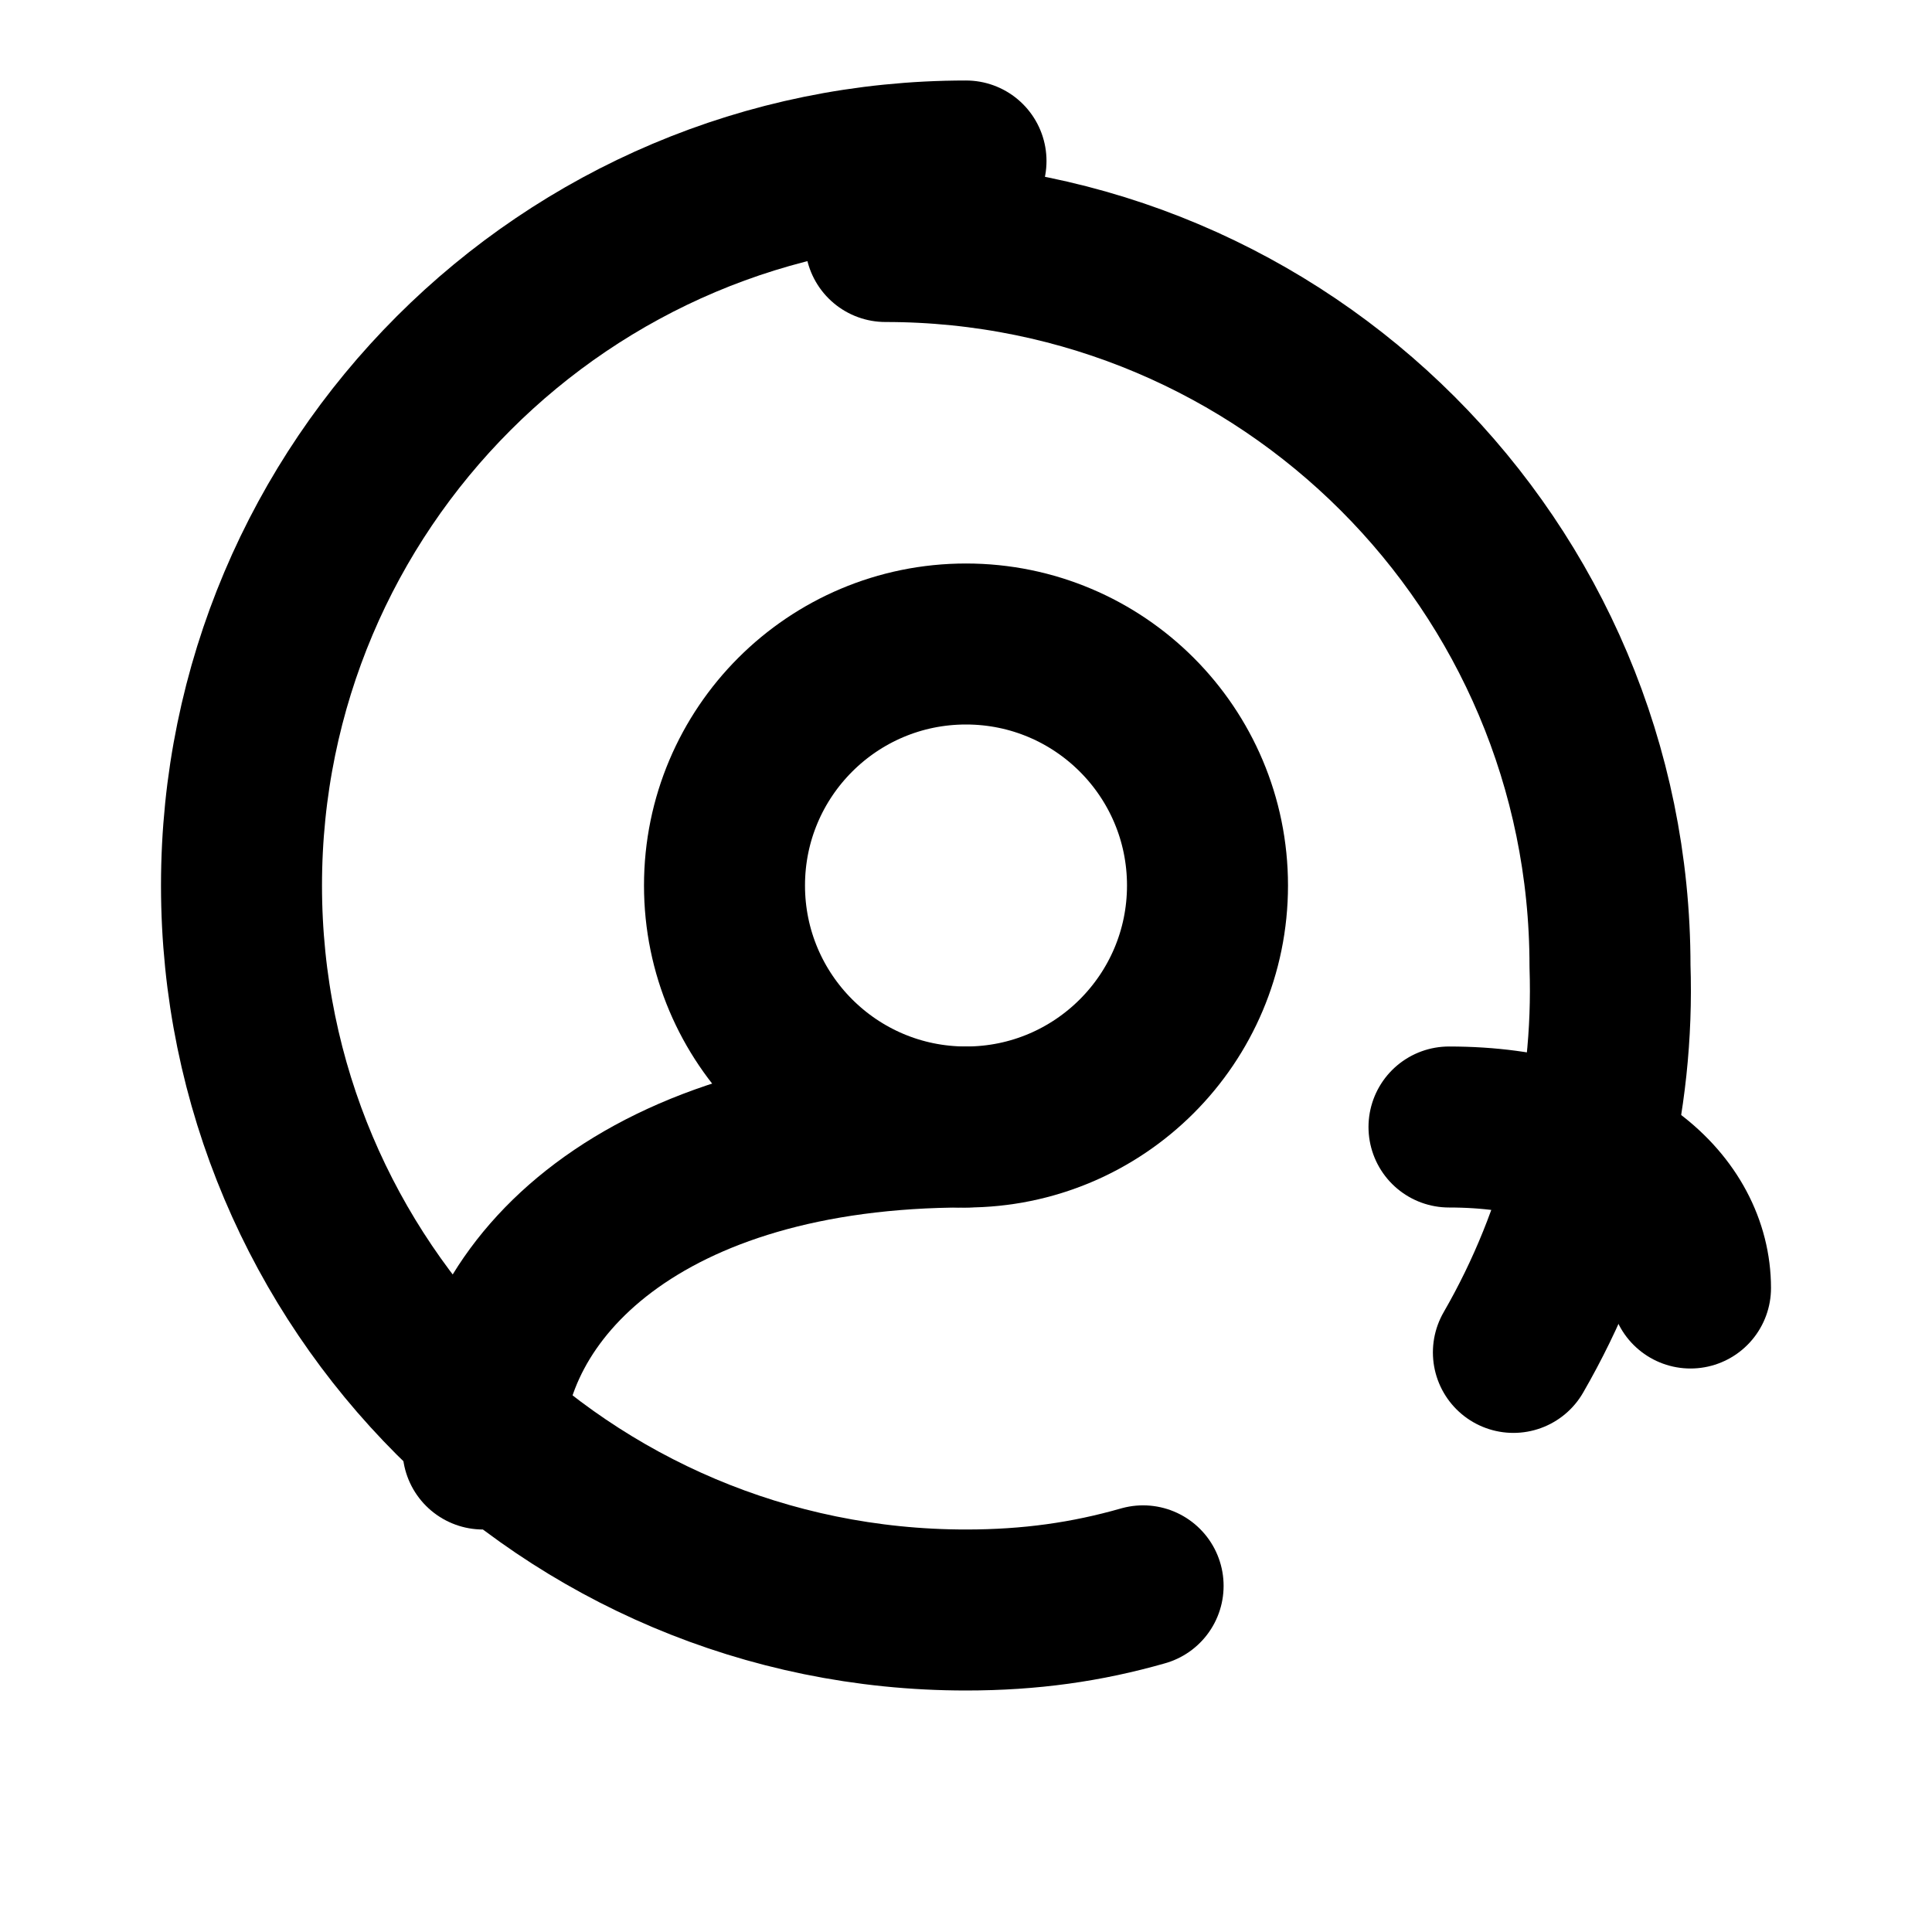
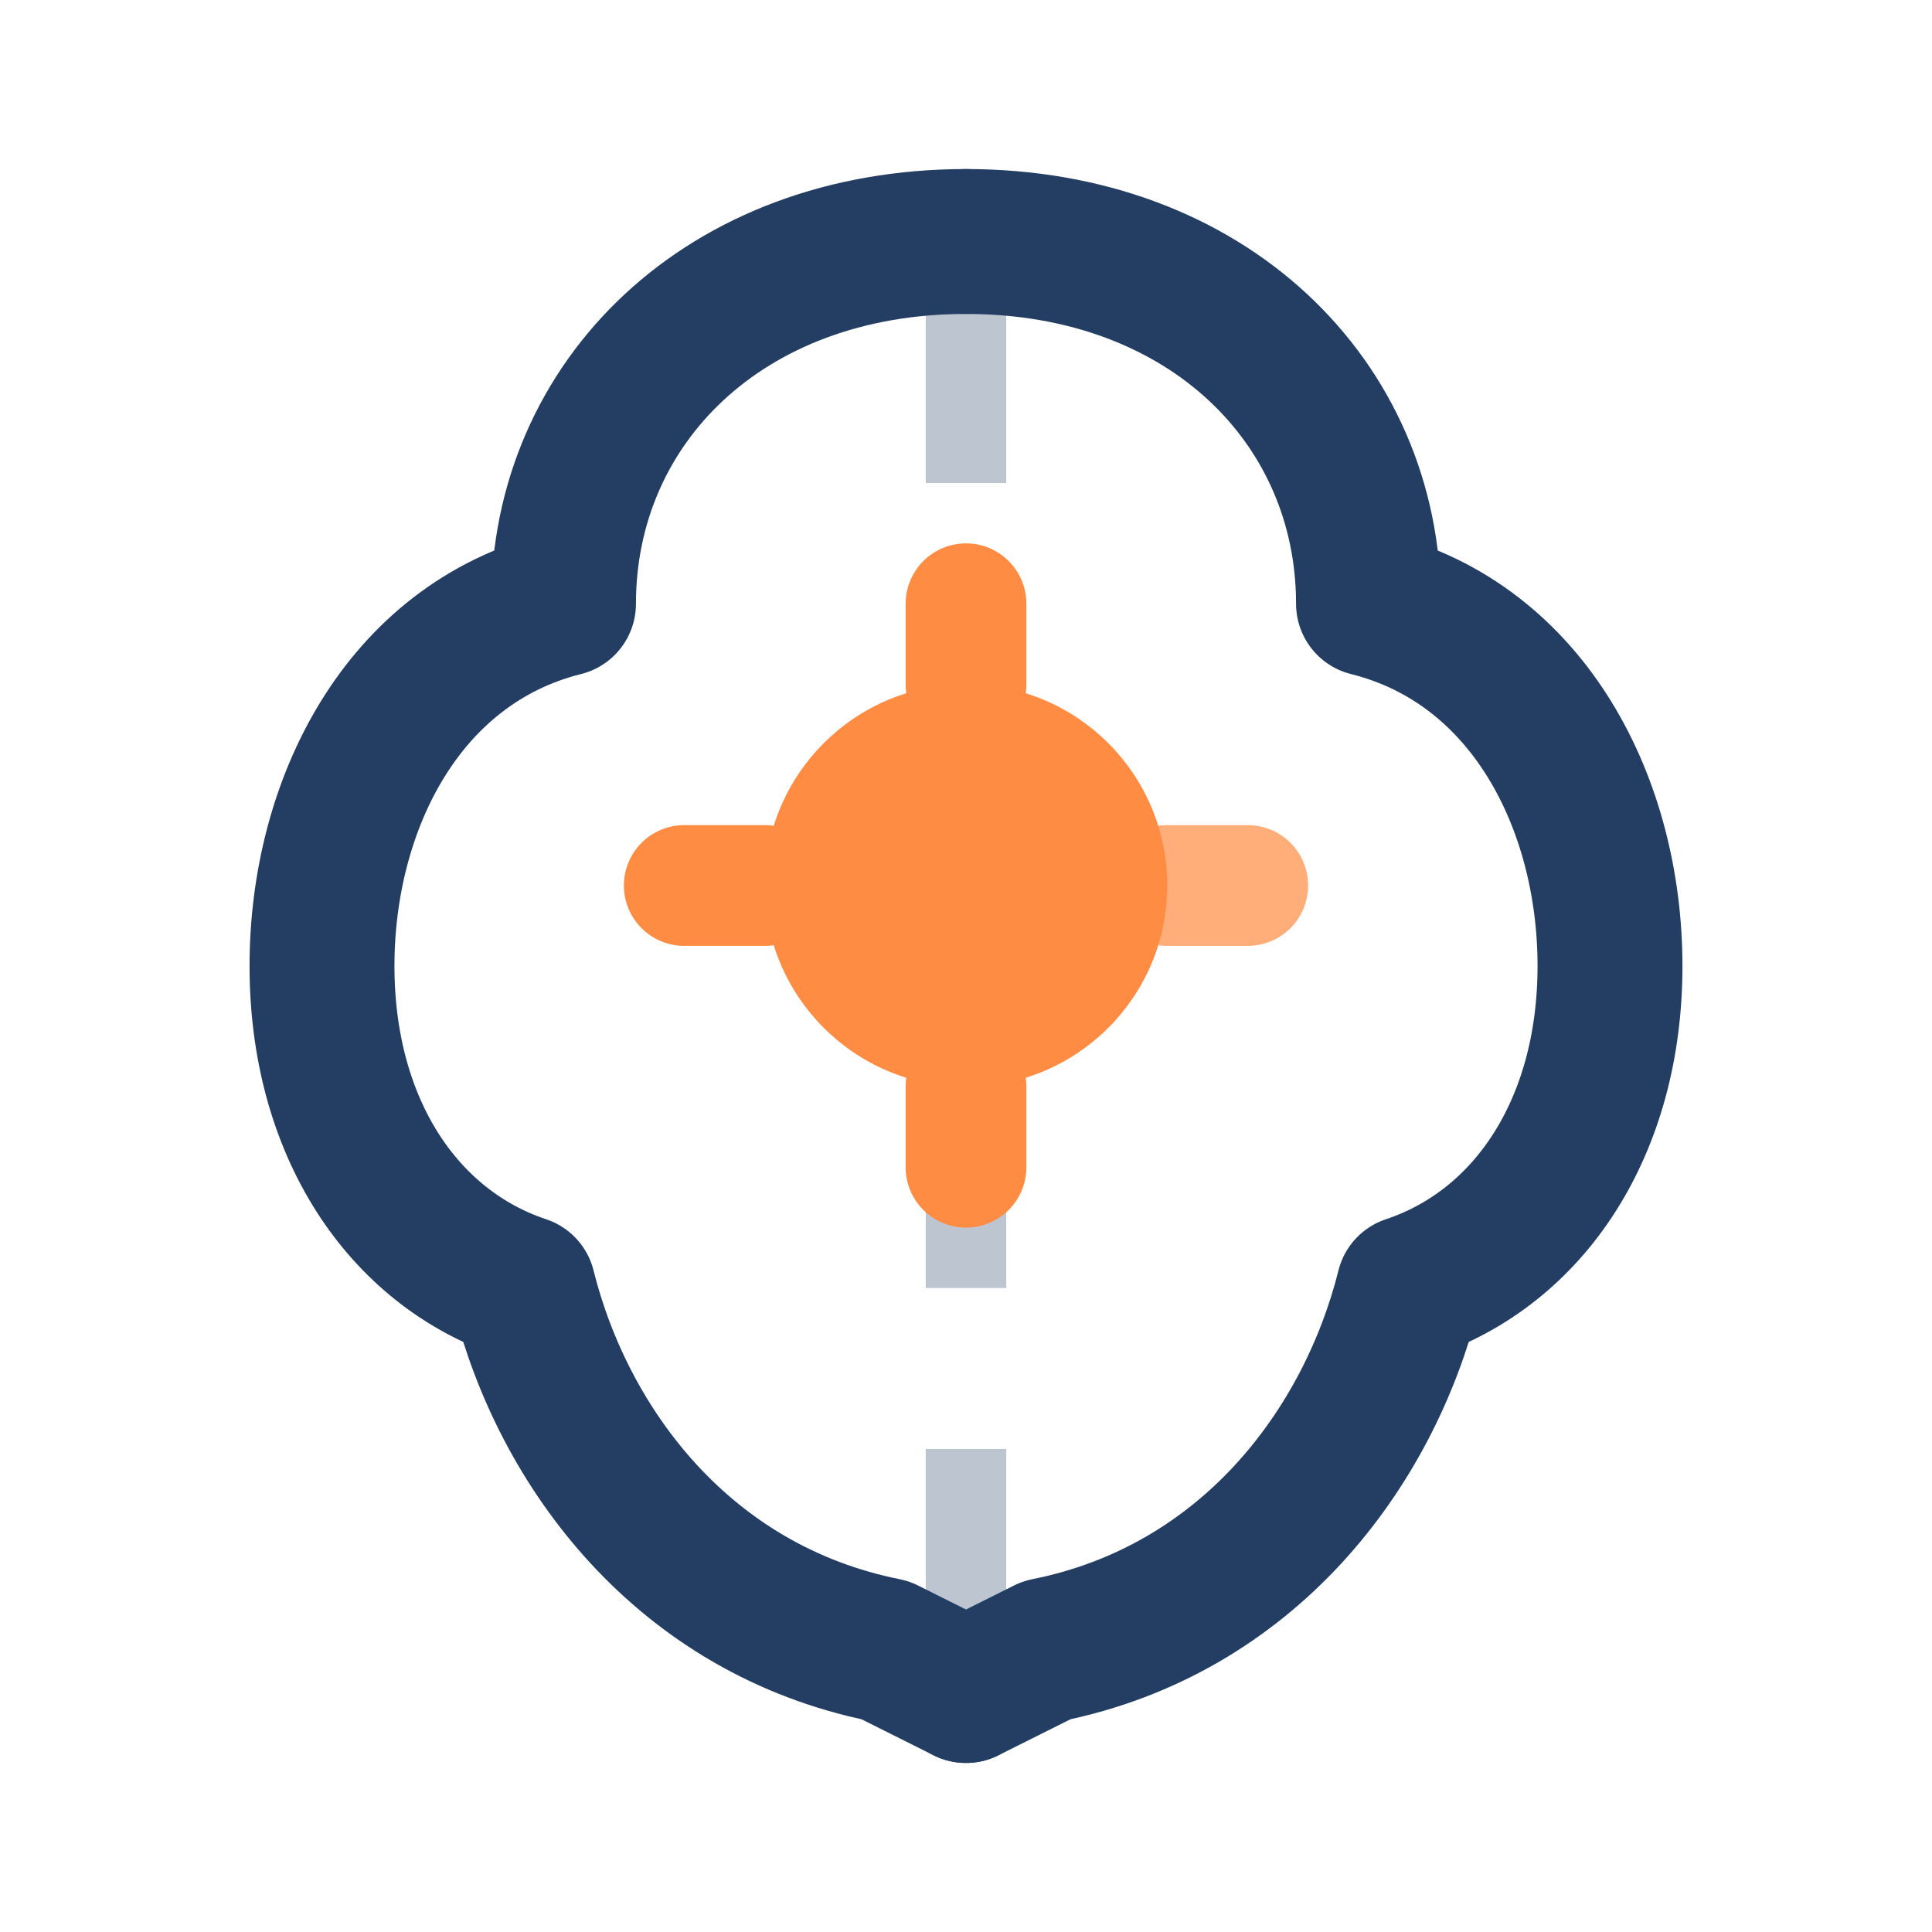
- <svg xmlns="http://www.w3.org/2000/svg" viewBox="0 0 24 24" fill="none" stroke="currentColor" stroke-width="2" stroke-linecap="round" stroke-linejoin="round">
-   <path d="M12 2a9 9 0 0 0 0 18c.8 0 1.5-.1 2.2-.3" />
-   <path d="M18.8 16.8a9 9 0 0 0 1.2-4.8 9 9 0 0 0-9-9" />
-   <circle cx="12" cy="11" r="3" />
-   <path d="M12 14c-4 0-6 2-6 4" />
-   <path d="M18 14c2 0 3 1 3 2" />
+ <svg xmlns="http://www.w3.org/2000/svg" viewBox="0 0 24 24" fill="none">
+   <path d="M12 3C9 3 7 5 7 7.5c-2 .5-3 2.5-3 4.5 0 2 1 3.5 2.5 4C7 18 8.5 20 11 20.5l1 .5" stroke="#233D63" stroke-width="1.8" stroke-linecap="round" stroke-linejoin="round" fill="none" />
+   <path d="M12 3c3 0 5 2 5 4.5 2 .5 3 2.5 3 4.5 0 2-1 3.5-2.5 4C17 18 15.5 20 13 20.5l-1 .5" stroke="#233D63" stroke-width="1.8" stroke-linecap="round" stroke-linejoin="round" fill="none" />
+   <path d="M12 3v18" stroke="#233D63" stroke-width="1" stroke-dasharray="3 2" opacity="0.3" />
+   <circle cx="12" cy="11" r="2.5" fill="#FF8C42" />
+   <line x1="12" y1="7.5" x2="12" y2="8.5" stroke="#FF8C42" stroke-width="1.5" stroke-linecap="round" />
+   <line x1="12" y1="13.5" x2="12" y2="14.5" stroke="#FF8C42" stroke-width="1.5" stroke-linecap="round" />
+   <line x1="9.5" y1="11" x2="8.5" y2="11" stroke="#FF8C42" stroke-width="1.5" stroke-linecap="round" />
+   <line x1="15.5" y1="11" x2="14.5" y2="11" stroke="#FF8C42" stroke-width="1.5" stroke-linecap="round" opacity="0.7" />
</svg>
